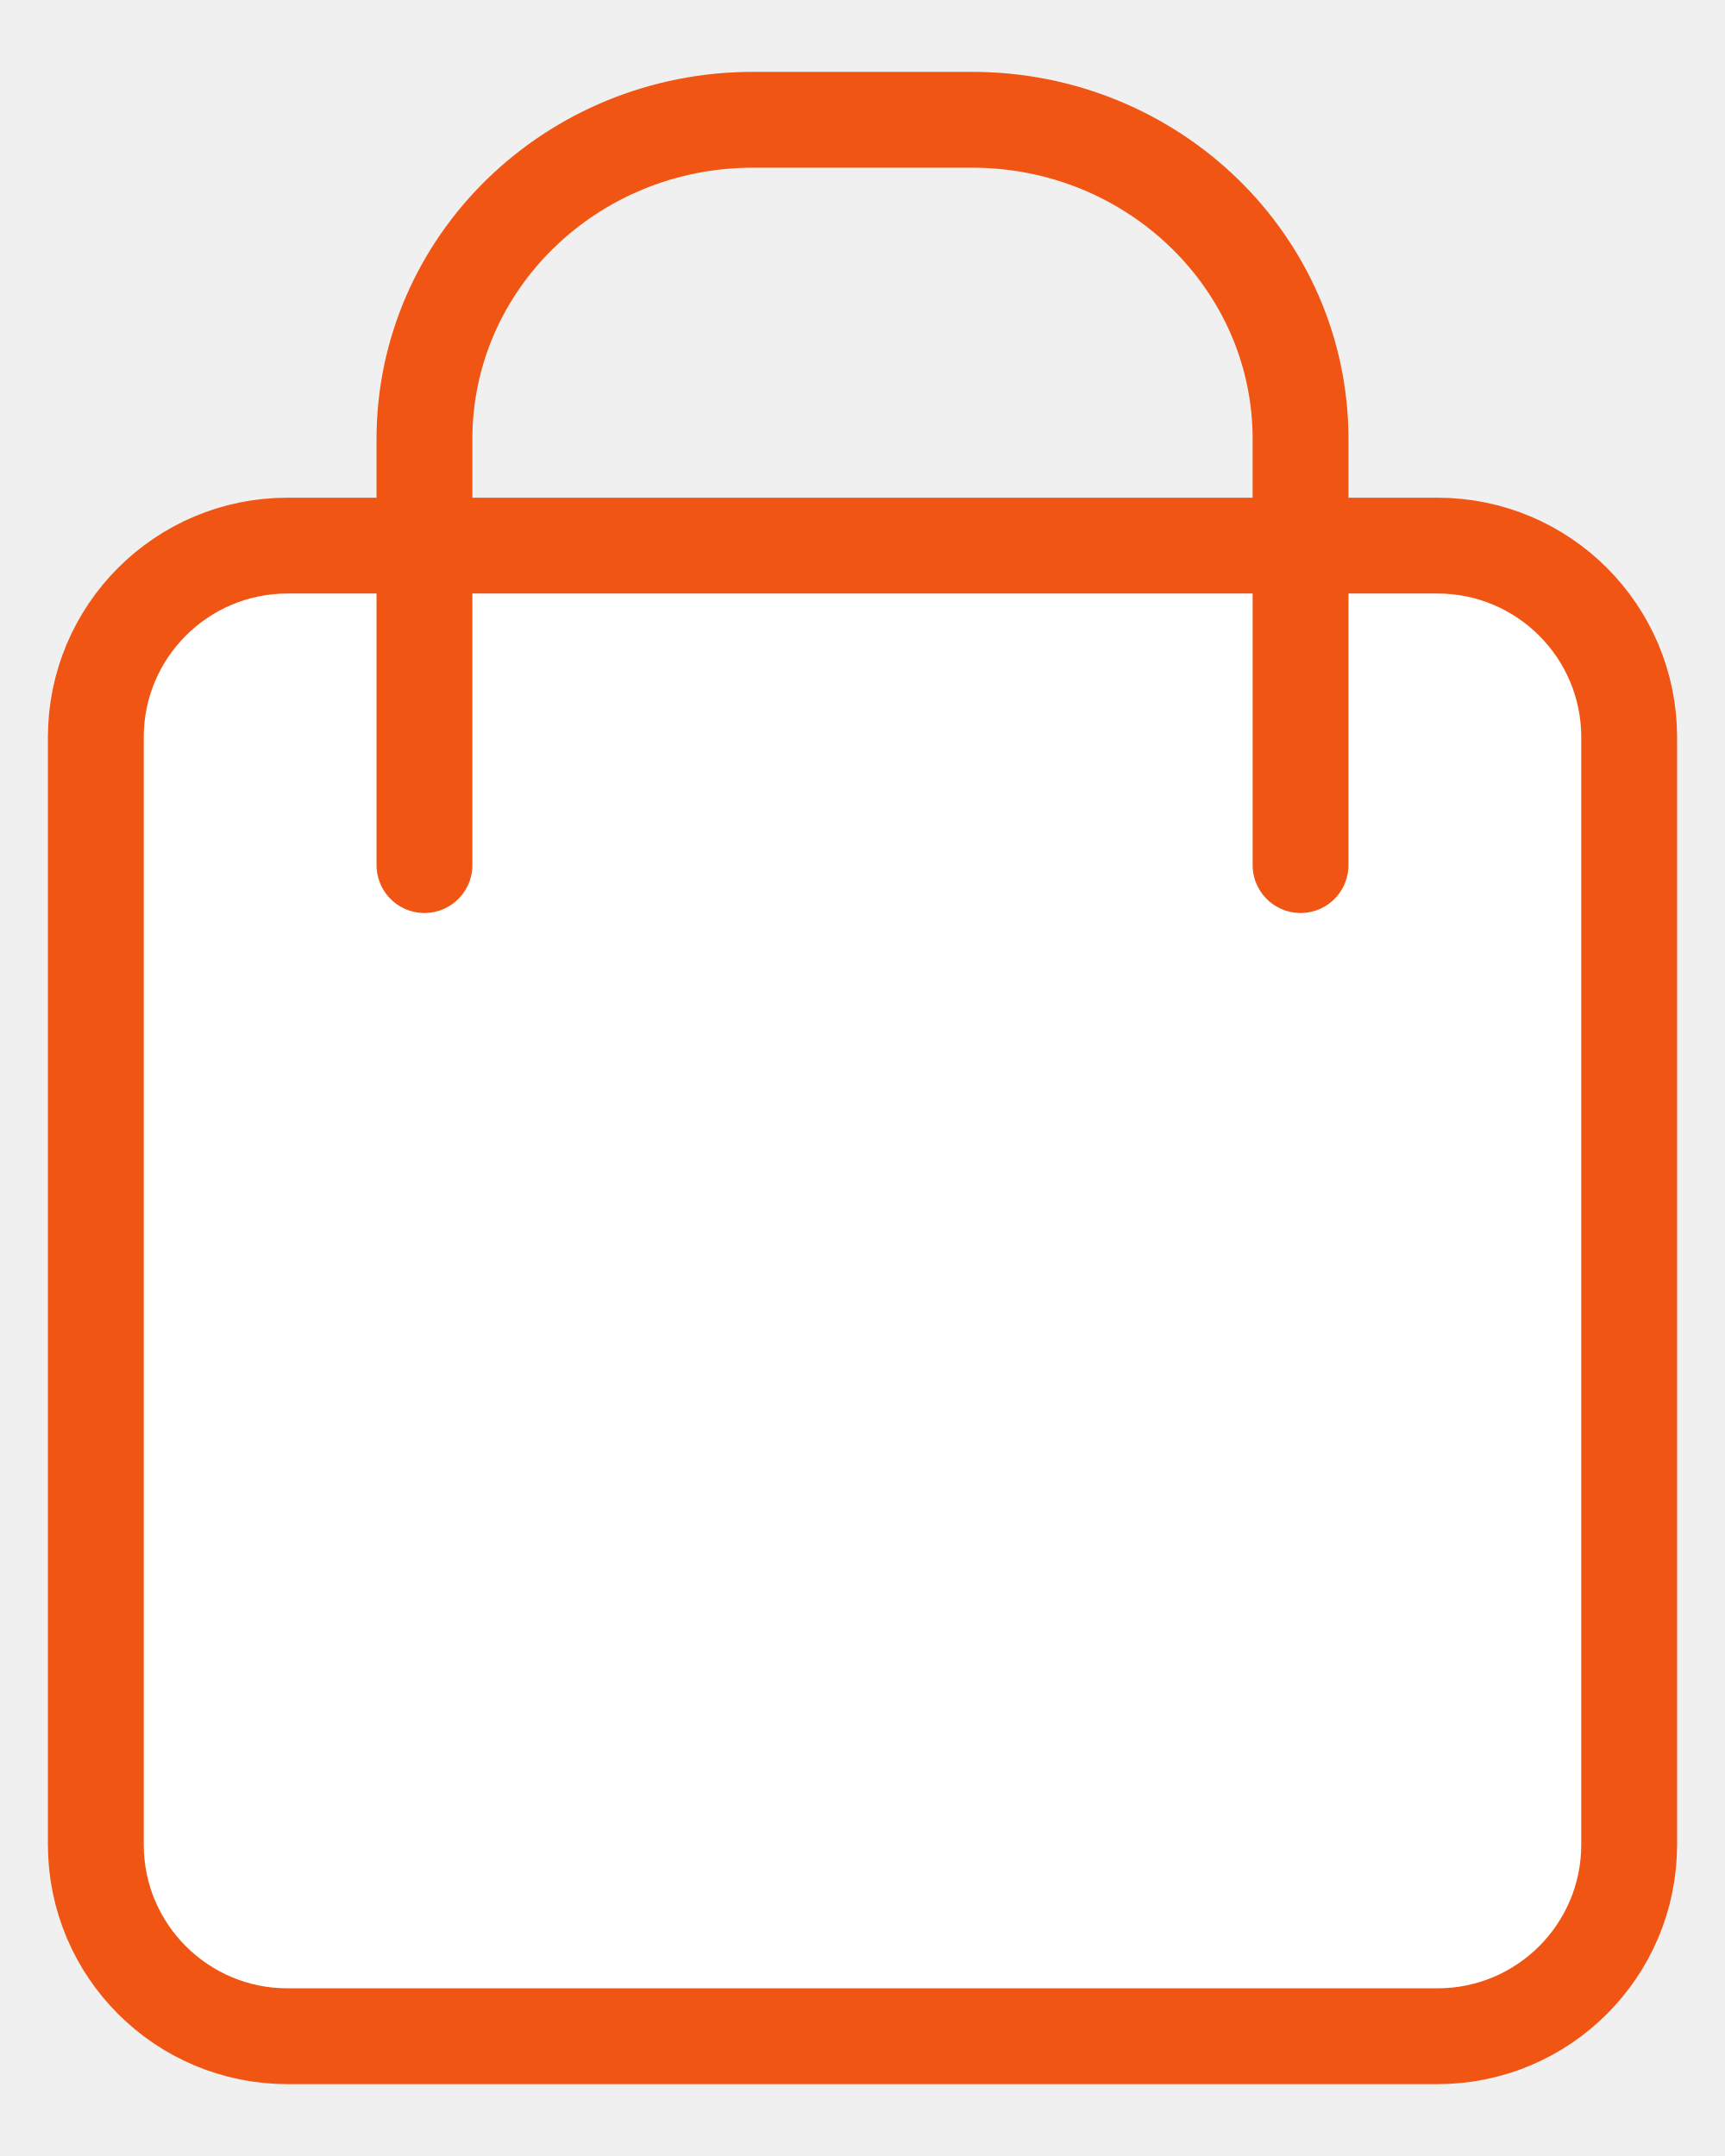
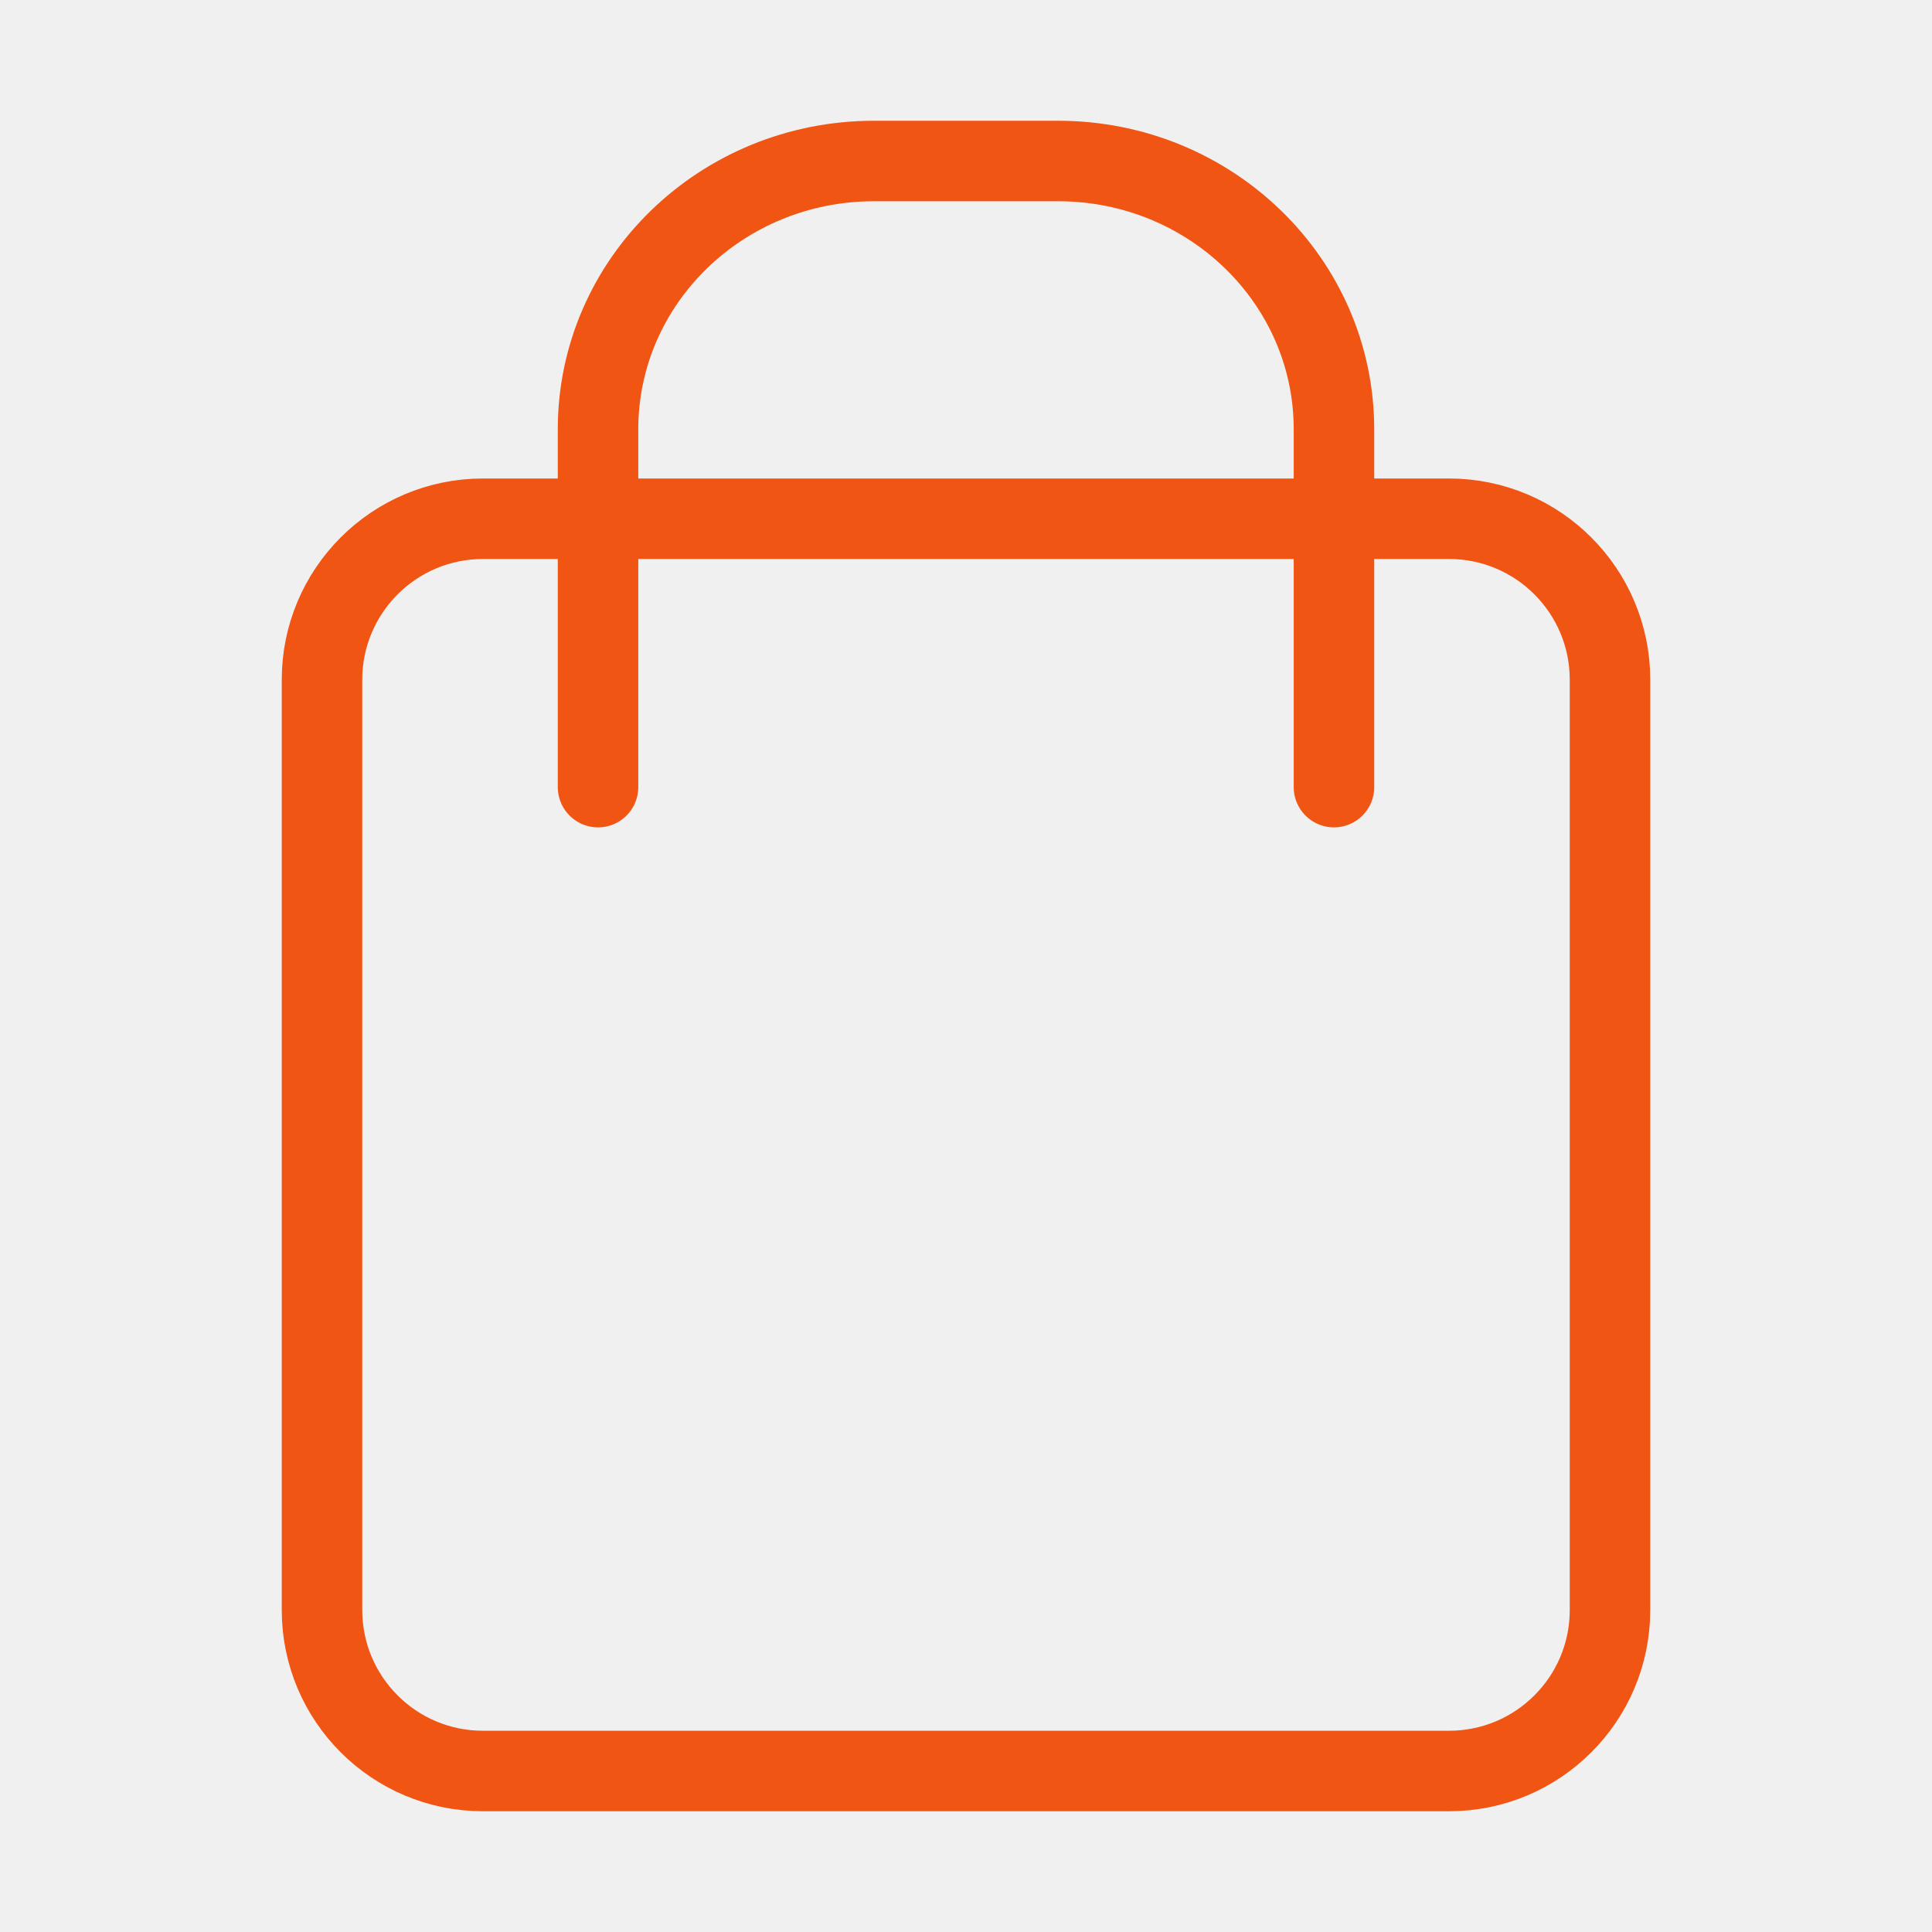
- <svg xmlns="http://www.w3.org/2000/svg" width="16" height="20" viewBox="0 0 18 22" fill="none">
-   <path fill-rule="evenodd" clip-rule="evenodd" d="M4.429 5.444H3C1.895 5.444 1 6.34 1 7.444V19C1 20.105 1.895 21 3 21H15C16.105 21 17 20.105 17 19V7.444C17 6.34 16.105 5.444 15 5.444H13.571H4.429Z" fill="white" />
-   <path d="M4.429 8.778V5.444M13.571 8.778V5.444M4.429 5.444H3C1.895 5.444 1 6.34 1 7.444V19C1 20.105 1.895 21 3 21H15C16.105 21 17 20.105 17 19V7.444C17 6.34 16.105 5.444 15 5.444H13.571M4.429 5.444V4.333C4.429 2.492 5.964 1 7.857 1H10.143C12.036 1 13.571 2.492 13.571 4.333V5.444M4.429 5.444H13.571" stroke="#F15513" stroke-linecap="round" stroke-linejoin="round" />
+ <svg xmlns="http://www.w3.org/2000/svg" width="24" height="24" viewBox="0 0 24 24" fill="none">
+   <path d="M7.429 9.778V6.444M16.571 9.778V6.444M7.429 6.444H6C4.895 6.444 4 7.34 4 8.444V20C4 21.105 4.895 22 6 22H18C19.105 22 20 21.105 20 20V8.444C20 7.34 19.105 6.444 18 6.444H16.571M7.429 6.444V5.333C7.429 3.492 8.964 2 10.857 2H13.143C15.036 2 16.571 3.492 16.571 5.333V6.444M7.429 6.444H16.571" stroke="#F15513" stroke-linecap="round" stroke-linejoin="round" />
</svg>
